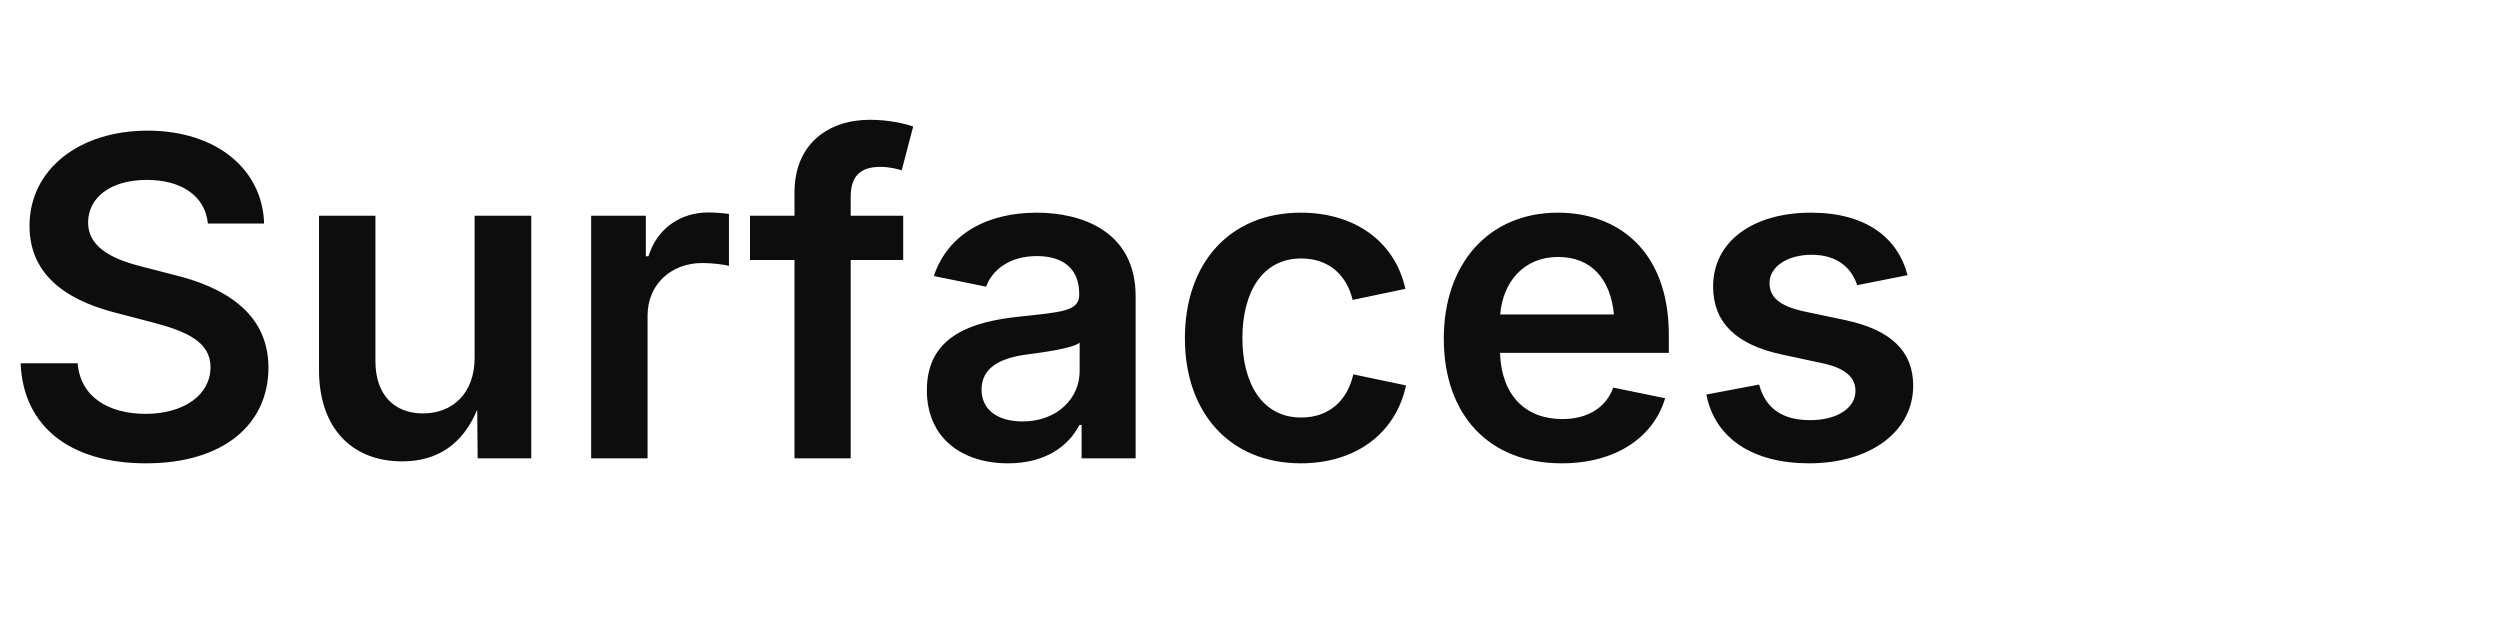
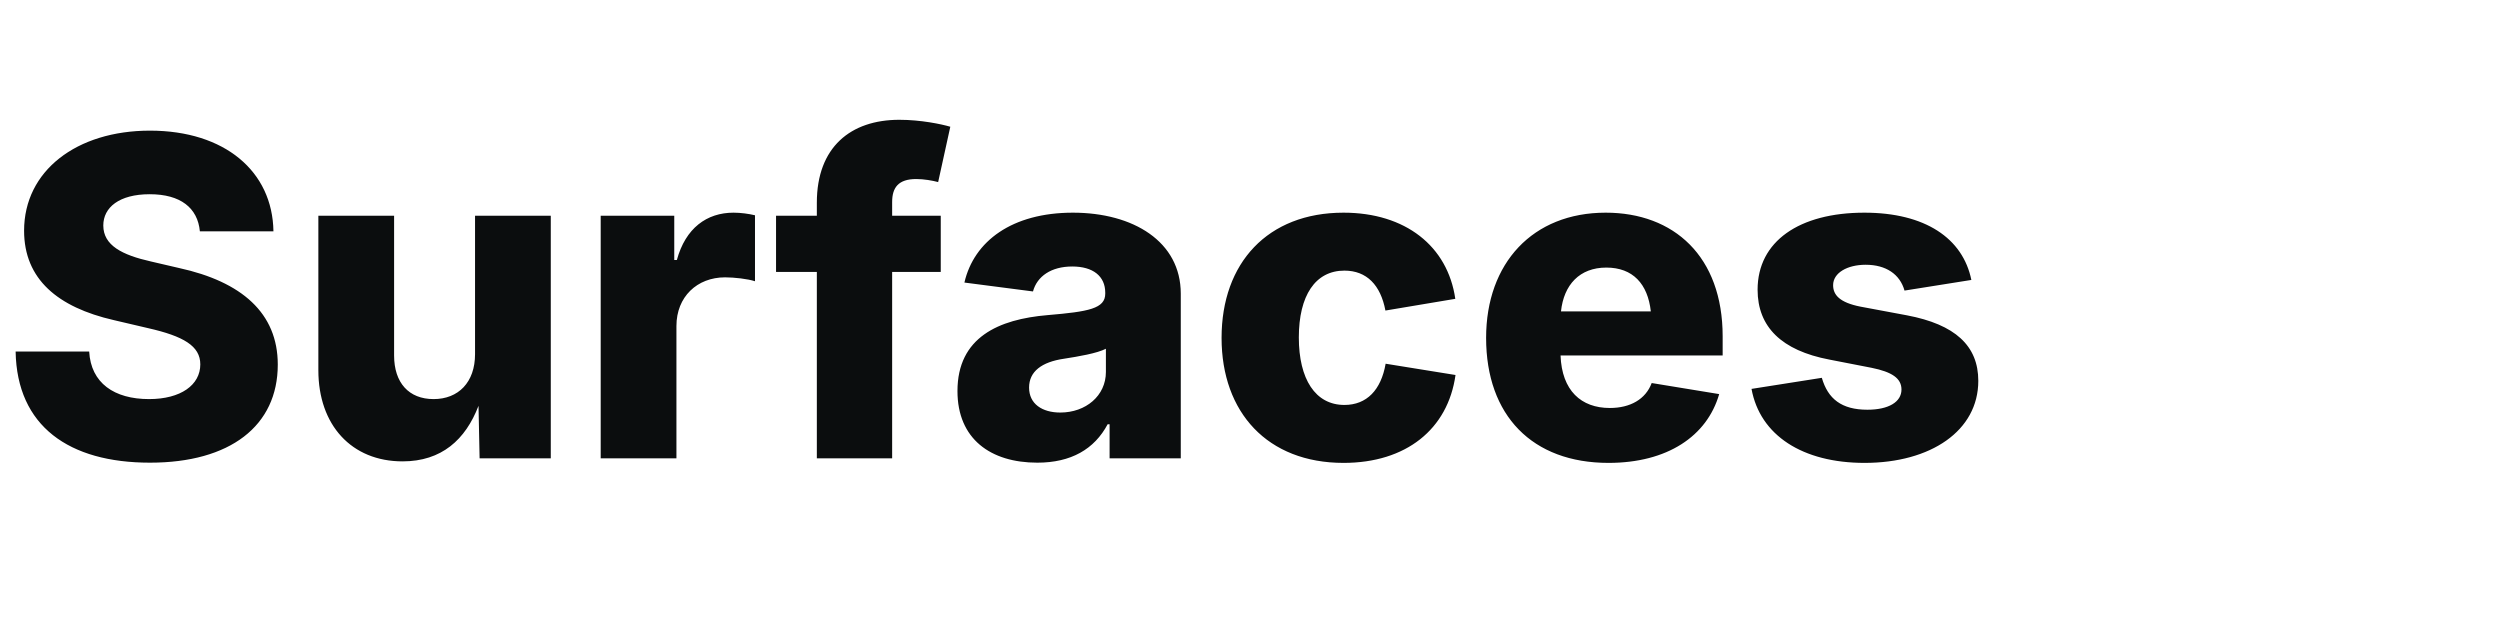
- <svg xmlns="http://www.w3.org/2000/svg" viewBox="0 0 360 92" role="img" aria-labelledby="surfaces-wordmark-title surfaces-wordmark-desc">
-   <text x="0" y="66" fill="#0D0D0D" font-family="Inter, SF Pro Display, Helvetica Neue, Arial, sans-serif" font-size="64" font-weight="620">Surfaces</text>
+ <svg xmlns="http://www.w3.org/2000/svg" width="720" height="184" viewBox="0 0 720 184" role="img" aria-labelledby="title desc">
+   <text x="0" y="132" fill="#0B0D0E" font-family="Geist, Inter, Arial, sans-serif" font-size="128" font-weight="780" letter-spacing="0">Surfaces</text>
</svg>
